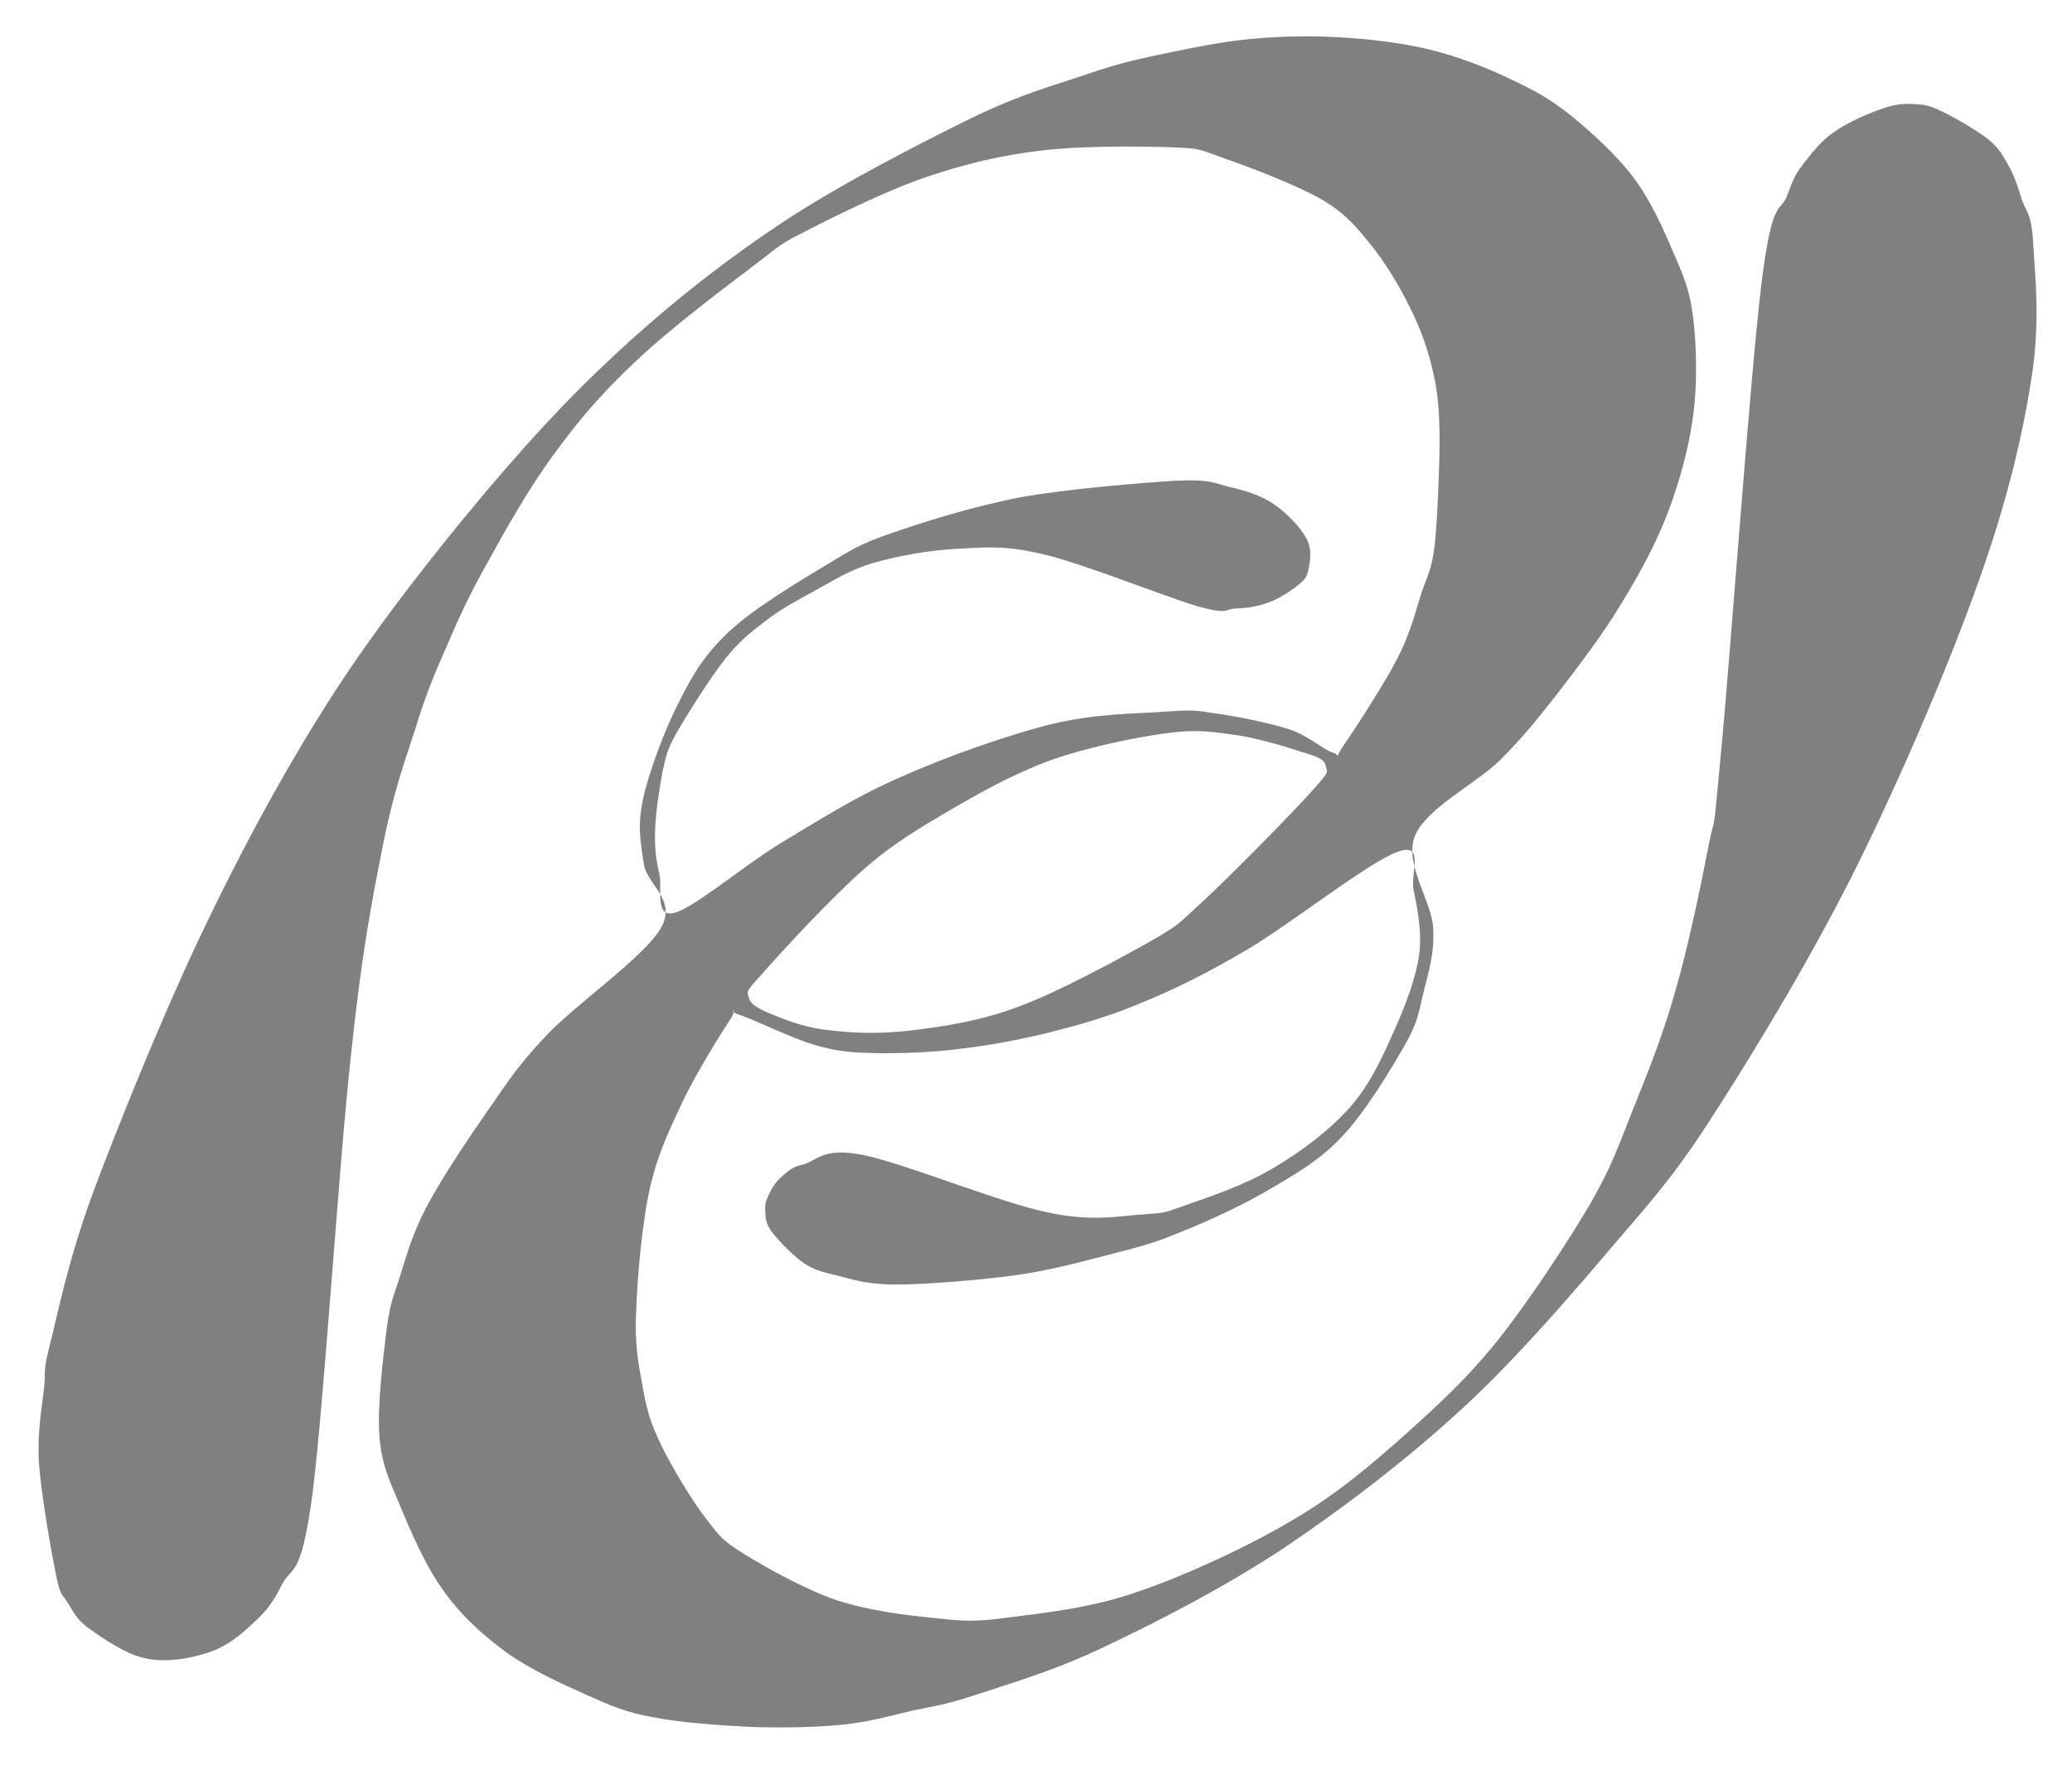
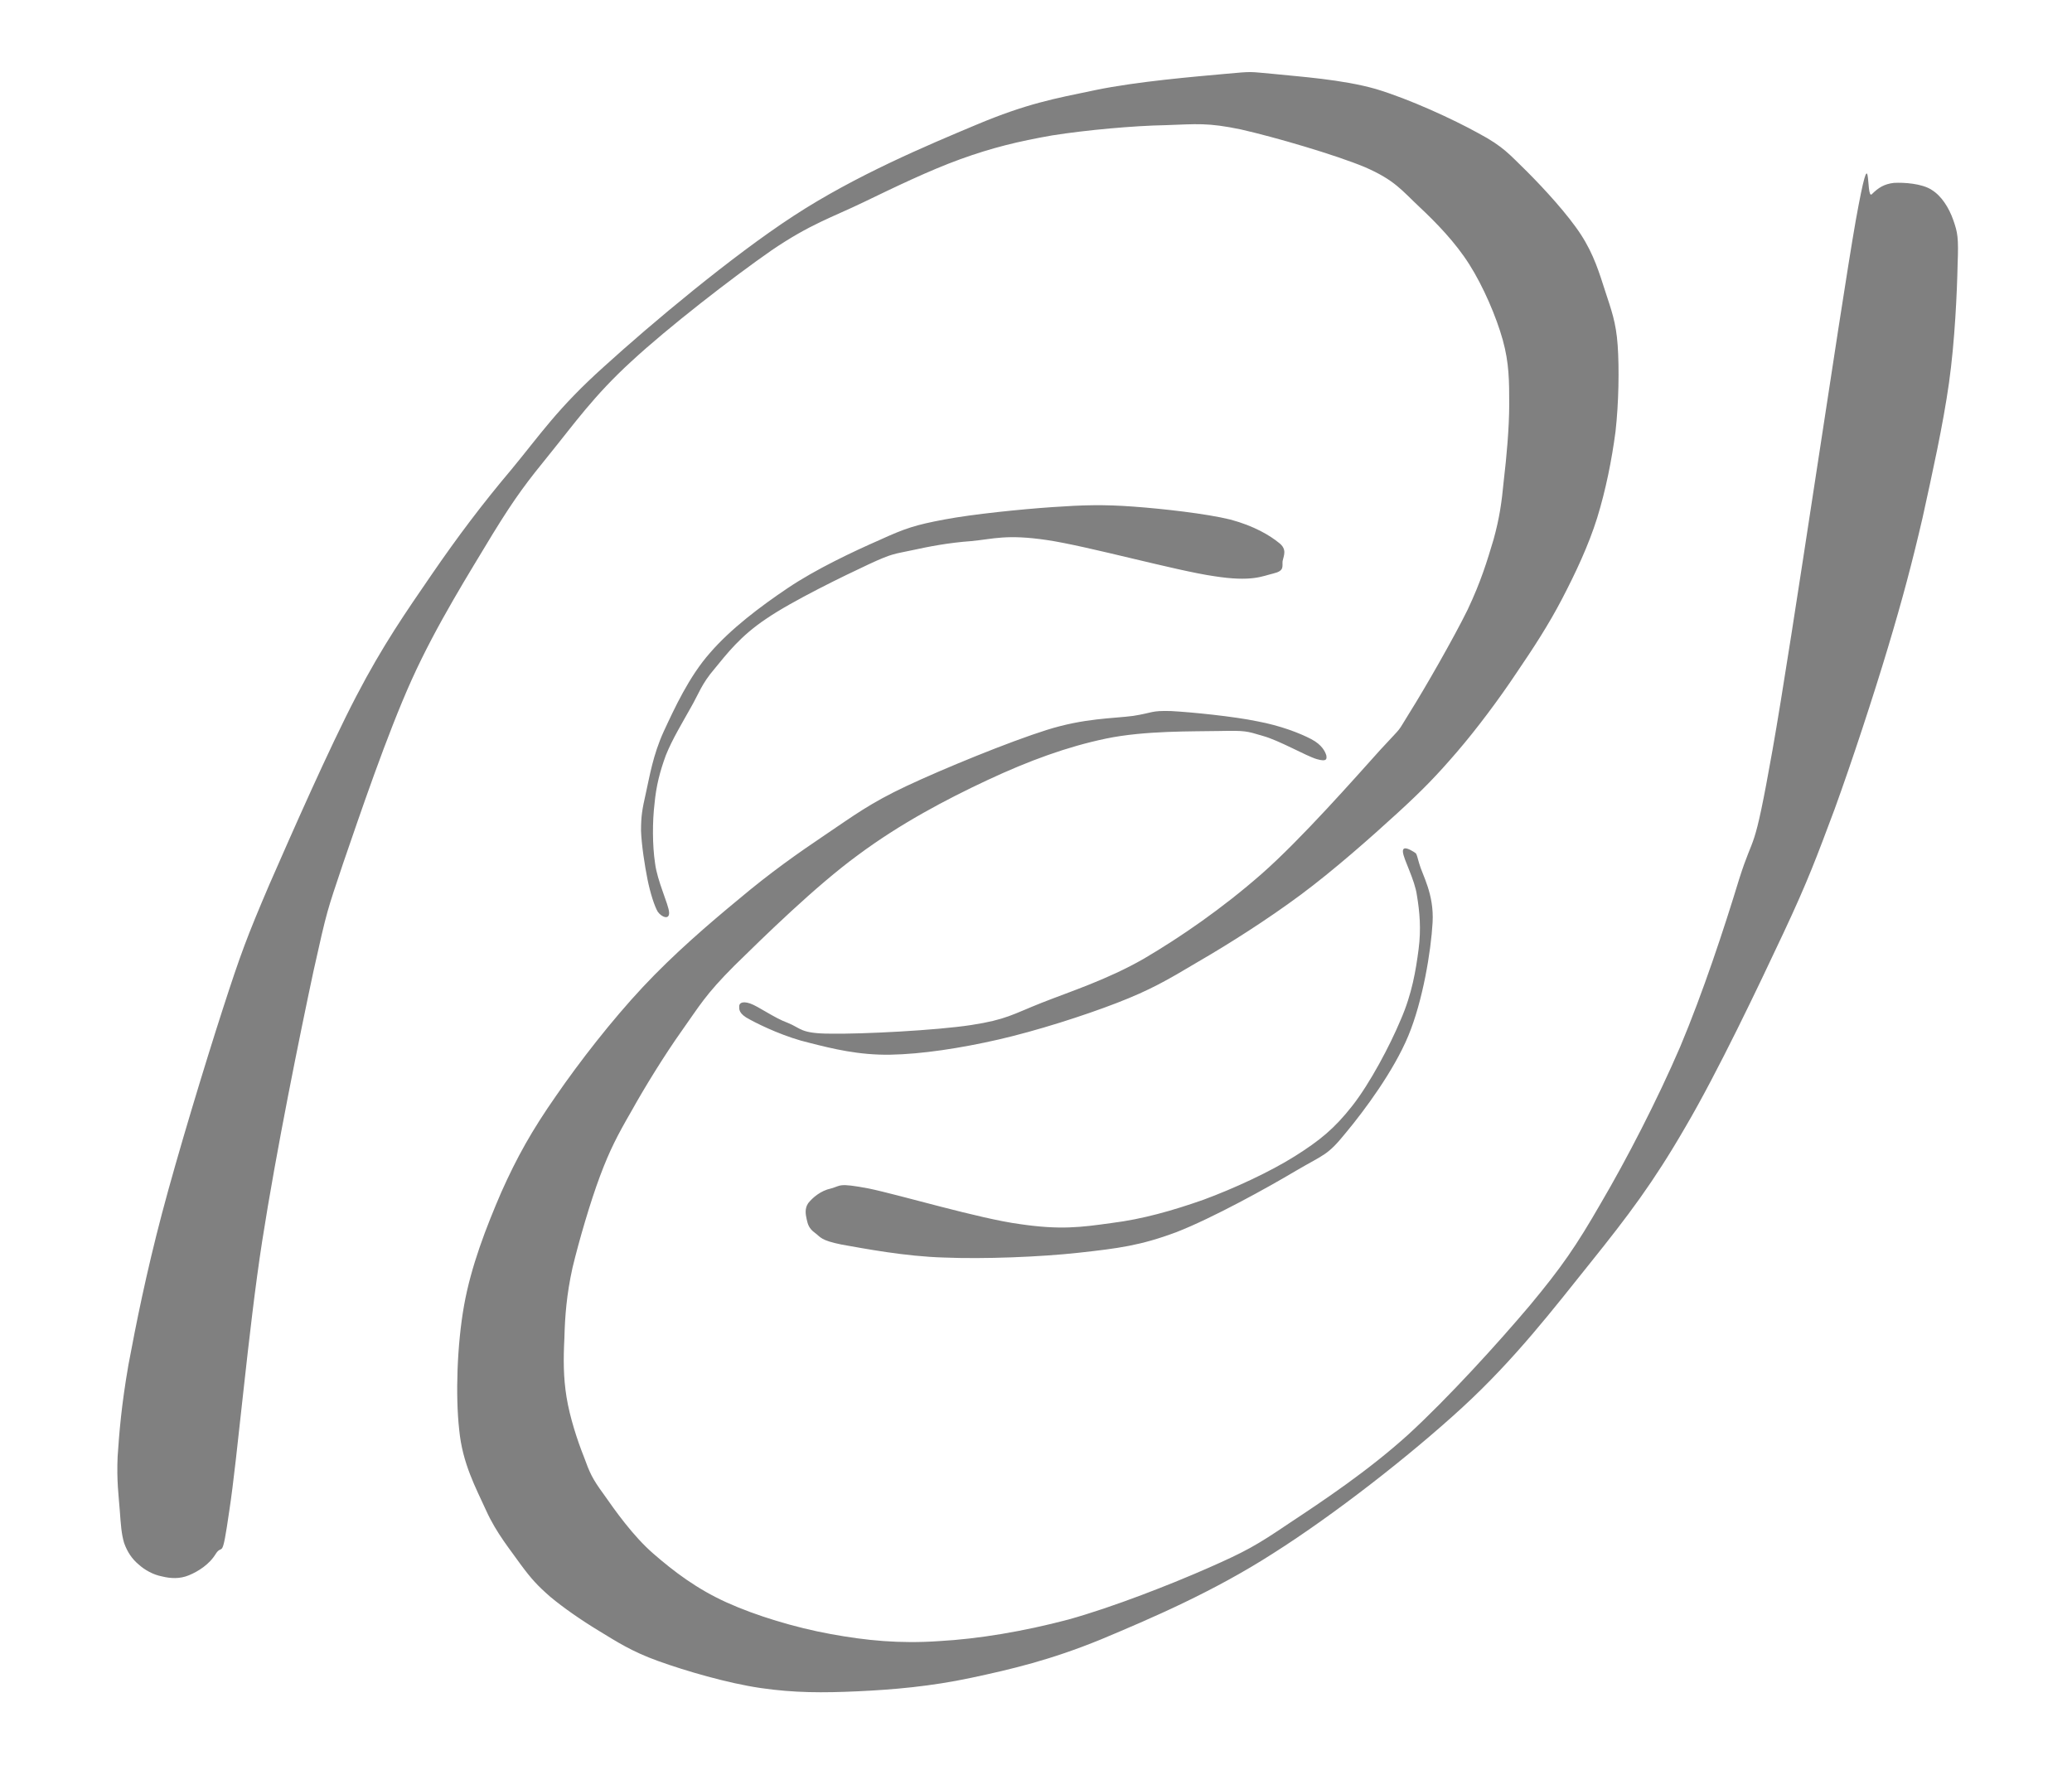
<svg xmlns="http://www.w3.org/2000/svg" viewBox="58 86 384 328">
-   <path fill="#808080" fill-rule="evenodd" d="M306.0 92.9C300.5 92.6 295.5 92.7 290.0 93.2C284.5 93.7 278.2 95.0 273.0 96.1C267.8 97.2 264.8 97.9 259.0 99.9C253.2 101.9 247.5 103.3 238.0 107.9C228.5 112.6 213.3 120.3 202.0 127.9C190.7 135.5 180.2 143.9 170.0 153.6C159.8 163.2 149.8 174.8 141.0 185.7C132.2 196.7 124.7 206.6 117.0 219.0C109.3 231.4 101.9 245.2 94.9 260.0C87.9 274.8 79.5 295.5 74.9 308.0C70.4 320.5 68.8 329.2 67.3 335.0C65.9 340.8 66.5 339.3 66.2 343.0C65.8 346.7 64.9 351.2 65.2 357.0C65.6 362.8 67.5 373.7 68.4 378.0C69.3 382.3 69.5 381.3 70.5 383.0C71.6 384.7 72.2 386.3 74.7 388.0C77.1 389.7 81.4 392.7 85.0 393.4C88.6 394.2 92.8 393.5 96.0 392.5C99.2 391.6 101.7 389.8 104.0 387.7C106.3 385.6 108.1 384.1 110.1 380.0C112.1 375.9 113.7 379.3 115.9 363.0C118.0 346.7 120.8 302.0 123.0 282.0C125.1 262.0 126.9 253.2 128.9 243.0C130.9 232.8 133.0 227.2 135.0 221.0C136.9 214.8 138.4 211.2 140.7 206.0C142.9 200.8 145.1 196.0 148.5 190.0C151.8 184.0 156.2 176.2 160.8 170.0C165.3 163.8 169.8 158.6 176.0 152.8C182.2 146.9 192.7 139.0 198.0 135.0C203.3 130.9 202.7 131.2 208.0 128.5C213.3 125.8 222.8 121.1 230.0 118.7C237.2 116.3 243.5 114.8 251.0 113.9C258.5 113.0 269.3 113.1 275.0 113.3C280.7 113.5 280.3 113.7 285.0 115.4C289.7 117.0 298.5 120.4 303.0 123.0C307.5 125.7 309.3 128.0 312.0 131.3C314.7 134.6 317.4 139.1 319.3 143.0C321.3 146.9 322.7 151.0 323.6 155.0C324.5 159.0 324.7 161.7 324.8 167.0C324.8 172.3 324.4 182.2 323.9 187.0C323.3 191.8 322.6 192.5 321.4 196.0C320.3 199.5 319.4 203.3 317.0 208.0C314.6 212.7 309.0 221.3 307.0 224.2C305.0 227.1 306.7 226.0 305.0 225.5C303.3 225.0 300.7 222.5 297.0 221.2C293.3 220.0 286.8 218.7 283.0 218.2C279.2 217.6 279.0 217.6 274.0 217.9C269.0 218.3 261.2 218.2 253.0 220.2C244.8 222.2 233.3 226.3 225.0 230.0C216.7 233.6 210.0 237.9 203.0 242.1C196.0 246.3 186.8 254.2 183.0 255.2C179.2 256.2 180.8 250.5 180.2 248.0C179.6 245.5 179.3 243.2 179.4 240.0C179.5 236.8 180.2 232.0 180.8 229.0C181.5 226.0 181.4 225.5 183.3 222.0C185.3 218.5 189.7 211.5 192.5 208.0C195.3 204.5 197.3 203.1 200.0 201.0C202.7 198.9 205.7 197.3 209.0 195.5C212.3 193.7 215.5 191.6 220.0 190.3C224.5 189.0 230.7 187.9 236.0 187.7C241.3 187.4 244.7 187.1 252.0 188.9C259.3 190.7 274.2 196.7 280.0 198.4C285.8 200.0 284.8 198.9 287.0 198.8C289.2 198.7 291.2 198.4 293.0 197.7C294.8 197.1 296.8 195.8 298.0 194.9C299.2 193.9 300.0 193.5 300.4 192.0C300.7 190.5 301.3 188.1 300.2 186.0C299.2 183.9 296.4 181.0 294.0 179.4C291.6 177.8 289.0 177.0 286.0 176.3C283.0 175.6 282.5 174.8 276.0 175.1C269.5 175.5 255.8 176.6 247.0 178.2C238.2 179.9 229.0 182.8 223.0 184.9C217.0 187.0 216.0 187.8 211.0 190.8C206.0 193.8 197.7 198.8 193.2 203.0C188.7 207.2 186.5 210.8 183.9 216.0C181.2 221.2 178.3 229.0 177.2 234.0C176.1 239.0 176.7 242.0 177.3 246.0C177.8 250.0 183.5 252.7 180.5 258.0C177.5 263.3 164.5 272.3 159.2 278.0C153.8 283.7 152.0 286.7 148.3 292.0C144.6 297.3 139.6 304.8 136.9 310.0C134.2 315.2 133.2 319.3 132.0 323.0C130.8 326.7 130.4 327.2 129.7 332.0C129.1 336.8 127.9 346.5 128.3 352.0C128.7 357.5 130.1 360.2 132.1 365.0C134.1 369.8 136.9 376.4 140.3 381.0C143.6 385.6 147.5 389.1 152.0 392.4C156.5 395.6 162.5 398.3 167.0 400.3C171.5 402.3 174.0 403.4 179.0 404.3C184.0 405.3 191.2 405.8 197.0 406.1C202.8 406.3 209.0 406.2 214.0 405.7C219.0 405.2 222.8 404.1 227.0 403.1C231.2 402.2 233.0 402.1 239.0 400.1C245.0 398.1 253.5 395.7 263.0 391.1C272.5 386.6 285.0 380.2 296.0 372.9C307.0 365.5 318.8 356.5 329.1 347.0C339.4 337.5 349.8 325.3 357.7 316.0C365.7 306.7 369.2 302.7 376.6 291.0C384.1 279.3 394.4 262.2 402.4 246.0C410.4 229.8 419.3 209.0 424.6 194.0C430.0 179.0 432.9 166.5 434.5 156.0C436.2 145.5 435.1 136.5 434.8 131.0C434.5 125.5 433.5 125.3 432.7 123.0C432.0 120.7 431.4 118.8 430.4 117.0C429.4 115.2 428.7 113.7 426.7 112.0C424.6 110.3 420.3 107.8 418.0 106.7C415.7 105.6 414.8 105.4 413.0 105.3C411.2 105.2 409.5 105.2 407.0 106.1C404.5 106.9 400.4 108.7 398.0 110.4C395.6 112.0 394.0 114.1 392.5 116.0C391.1 117.9 390.7 118.2 389.3 122.0C388.0 125.8 386.5 121.7 384.4 139.0C382.3 156.3 378.6 208.7 376.9 226.0C375.3 243.3 376.0 235.7 374.6 243.0C373.2 250.3 370.8 261.8 368.4 270.0C366.1 278.2 363.1 285.5 360.5 292.0C357.9 298.5 356.8 302.0 352.8 309.0C348.7 316.0 341.6 326.8 336.0 333.9C330.4 341.0 325.3 345.7 319.0 351.4C312.7 357.0 306.3 362.6 298.0 367.5C289.7 372.5 277.8 378.0 269.0 381.0C260.2 384.1 251.3 385.0 245.0 385.8C238.7 386.7 236.3 386.5 231.0 385.9C225.7 385.4 218.8 384.5 213.0 382.6C207.2 380.6 200.0 376.6 196.0 374.1C192.0 371.6 191.6 371.1 189.0 367.7C186.4 364.4 182.6 358.1 180.6 354.0C178.6 349.9 177.8 347.2 177.1 343.0C176.3 338.8 175.6 335.2 175.9 329.0C176.1 322.8 177.0 312.5 178.5 306.0C180.0 299.5 182.2 295.2 184.6 290.0C187.1 284.8 191.6 277.6 193.3 275.0C195.1 272.4 192.4 273.3 195.0 274.1C197.6 274.9 204.8 278.5 209.0 279.7C213.2 280.9 215.5 281.1 220.0 281.2C224.5 281.3 230.7 281.1 236.0 280.4C241.3 279.8 246.5 278.8 252.0 277.5C257.5 276.1 262.8 274.7 269.0 272.1C275.2 269.6 281.0 266.8 289.0 262.1C297.0 257.4 311.8 245.7 317.0 243.9C322.2 242.0 319.3 247.8 320.0 251.0C320.6 254.2 321.6 258.7 321.0 263.0C320.4 267.3 318.5 272.3 316.4 277.0C314.3 281.7 312.1 286.7 308.4 291.0C304.7 295.3 299.1 299.5 294.0 302.5C288.9 305.6 282.0 307.9 278.0 309.3C274.0 310.7 274.3 310.8 270.0 311.1C265.7 311.3 260.7 312.6 252.0 310.7C243.3 308.9 225.5 301.6 218.0 300.1C210.5 298.6 209.5 301.1 207.0 301.8C204.5 302.4 204.1 303.1 203.0 304.0C201.9 304.9 201.2 306.0 200.7 307.0C200.2 308.0 199.8 308.8 199.8 310.0C199.9 311.2 199.7 312.3 200.8 314.0C202.0 315.7 204.8 318.6 206.8 320.0C208.8 321.4 210.1 321.7 213.0 322.4C215.9 323.1 218.5 324.1 224.0 324.1C229.5 324.1 239.5 323.3 246.0 322.4C252.5 321.5 258.0 320.0 263.0 318.7C268.0 317.4 271.2 316.7 276.0 314.7C280.8 312.8 286.9 310.1 292.0 307.2C297.1 304.2 302.1 301.5 306.4 297.0C310.8 292.5 315.6 284.5 318.2 280.0C320.8 275.5 320.9 273.7 321.8 270.0C322.7 266.3 323.9 262.8 323.6 258.0C323.4 253.2 318.2 246.2 320.2 241.0C322.3 235.8 331.5 231.3 335.9 227.0C340.2 222.7 342.5 219.8 346.3 215.0C350.0 210.2 355.0 203.7 358.4 198.0C361.9 192.3 364.9 186.8 367.1 181.0C369.3 175.2 371.0 169.0 371.8 163.0C372.6 157.0 372.4 150.0 371.8 145.0C371.2 140.0 370.1 137.3 368.2 133.0C366.4 128.7 364.0 123.3 360.8 119.0C357.6 114.7 352.8 110.4 349.0 107.3C345.2 104.3 342.3 102.7 338.0 100.7C333.7 98.6 328.3 96.5 323.0 95.2C317.7 93.9 311.5 93.2 306.0 92.9ZM273.5 222.0C279.0 221.2 281.7 221.5 286.0 222.1C290.3 222.6 296.0 224.3 299.0 225.3C302.0 226.2 303.5 226.7 303.7 228.0C304.0 229.3 304.6 228.8 300.8 233.0C297.0 237.2 286.0 248.4 281.0 253.0C276.0 257.6 276.7 257.3 271.0 260.6C265.3 263.8 254.3 269.8 247.0 272.5C239.7 275.3 232.7 276.3 226.9 277.0C221.1 277.7 216.2 277.5 212.0 277.0C207.8 276.6 204.5 275.4 202.0 274.4C199.5 273.4 197.1 272.4 196.8 271.0C196.4 269.6 196.1 270.0 199.7 266.0C203.2 262.0 212.3 252.2 218.0 247.2C223.7 242.2 228.3 239.6 234.0 236.2C239.7 232.9 245.9 229.4 252.5 227.0C259.1 224.6 267.9 222.8 273.5 222.0Z" />
+   <path fill="#808080" fill-rule="evenodd" d="M409.0 119.9C407.2 120.1 406.1 120.8 404.9 122.0C403.7 123.2 405.0 109.8 401.9 127.0C398.9 144.2 390.1 204.7 386.5 225.0C382.9 245.3 383.2 239.8 380.3 249.0C377.5 258.2 373.6 270.0 369.4 280.0C365.1 290.0 359.4 301.0 354.7 309.0C350.1 317.0 347.4 320.9 341.5 328.0C335.5 335.1 326.4 345.1 319.0 351.9C311.6 358.6 303.2 364.2 297.0 368.3C290.8 372.5 288.8 373.6 282.0 376.6C275.2 379.6 264.3 383.9 256.0 386.2C247.7 388.4 239.3 389.8 232.0 390.2C224.7 390.7 218.6 390.1 212.0 388.9C205.4 387.7 198.1 385.5 192.6 383.0C187.1 380.5 182.9 377.3 179.1 374.0C175.3 370.7 172.0 366.0 169.9 363.0C167.7 360.0 167.3 359.0 166.2 356.0C165.0 353.0 163.6 348.7 163.0 345.0C162.4 341.3 162.4 338.0 162.6 334.0C162.7 330.0 163.0 326.0 164.1 321.0C165.3 316.0 167.4 308.8 169.2 304.0C171.0 299.2 172.4 296.5 175.0 292.0C177.5 287.5 181.2 281.5 184.4 277.0C187.6 272.5 188.7 270.4 194.1 265.0C199.6 259.6 209.2 250.2 217.0 244.5C224.8 238.7 233.3 234.2 241.0 230.6C248.7 227.0 255.8 224.4 263.0 222.9C270.2 221.4 279.2 221.6 284.0 221.5C288.8 221.4 289.0 221.5 292.0 222.4C295.0 223.2 300.0 226.1 302.0 226.7C304.0 227.3 303.9 226.6 303.8 226.0C303.6 225.4 303.1 224.1 301.0 223.0C298.9 221.9 295.3 220.5 291.0 219.7C286.7 218.8 278.8 218.0 275.0 217.8C271.2 217.7 271.8 218.1 268.0 218.7C264.2 219.2 259.0 219.1 252.0 221.3C245.0 223.5 232.8 228.5 226.0 231.7C219.2 234.9 216.2 237.2 211.0 240.7C205.8 244.2 200.7 247.8 195.0 252.6C189.3 257.3 182.8 262.9 177.1 269.0C171.4 275.1 165.4 282.8 161.0 289.2C156.6 295.5 153.8 300.5 150.9 307.0C148.1 313.5 145.3 320.7 144.0 328.0C142.7 335.3 142.4 344.7 143.1 351.0C143.7 357.3 146.2 361.8 148.1 366.0C150.0 370.2 152.6 373.3 154.5 376.0C156.5 378.7 157.6 379.9 160.0 382.0C162.4 384.0 165.7 386.3 169.0 388.3C172.3 390.3 175.0 392.1 180.0 393.9C185.0 395.7 192.8 398.0 199.0 398.9C205.2 399.8 210.5 399.8 217.0 399.5C223.5 399.2 230.5 398.6 238.0 397.0C245.5 395.4 252.7 393.7 262.0 389.9C271.3 386.0 282.8 381.1 294.0 373.9C305.2 366.8 319.2 355.9 329.0 346.9C338.8 337.9 345.9 328.6 352.8 320.0C359.7 311.4 364.4 305.2 370.3 295.0C376.3 284.8 383.9 268.8 388.5 259.0C393.1 249.2 394.7 244.8 398.0 236.0C401.2 227.2 405.2 215.0 407.9 206.0C410.6 197.0 412.4 190.2 414.3 182.0C416.1 173.8 418.1 164.8 419.2 157.0C420.3 149.2 420.7 140.0 420.8 135.0C421.0 130.0 420.8 129.1 420.0 126.8C419.2 124.5 417.8 122.3 416.0 121.2C414.2 120.0 410.8 119.8 409.0 119.9ZM285.0 99.7C279.5 100.2 268.7 101.1 261.0 102.7C253.3 104.3 248.3 105.2 239.0 109.1C229.7 113.0 216.6 118.5 205.1 126.0C193.6 133.5 178.7 146.0 170.0 153.9C161.3 161.7 158.1 166.6 152.8 173.0C147.4 179.4 142.8 185.5 138.0 192.5C133.2 199.5 129.0 205.5 124.0 215.1C119.0 224.7 112.1 240.4 107.9 250.0C103.8 259.6 102.6 262.8 99.3 273.0C96.0 283.2 90.9 300.0 88.0 311.0C85.1 322.0 83.2 331.5 81.8 339.0C80.5 346.5 80.1 351.5 79.8 356.0C79.6 360.5 80.0 363.3 80.2 366.0C80.4 368.7 80.5 370.3 81.0 372.0C81.6 373.7 82.5 375.0 83.7 376.0C84.8 377.0 86.4 377.9 88.0 378.2C89.6 378.6 91.3 378.7 93.0 378.0C94.7 377.3 96.8 376.0 98.0 374.0C99.3 372.0 99.1 375.7 100.5 366.0C102.0 356.3 104.0 332.7 106.6 316.0C109.2 299.3 113.6 277.7 116.1 266.0C118.7 254.3 118.6 255.0 121.6 246.0C124.7 237.0 129.7 222.2 134.3 212.0C138.9 201.8 145.1 192.0 149.3 185.0C153.6 178.0 155.7 175.3 160.0 170.0C164.3 164.7 168.1 159.3 175.0 153.0C181.8 146.7 193.8 137.4 201.0 132.4C208.2 127.5 212.2 126.3 218.0 123.5C223.8 120.7 230.2 117.6 236.0 115.5C241.8 113.4 246.7 112.2 253.0 111.1C259.3 110.1 268.2 109.3 274.0 109.2C279.8 109.0 281.8 108.7 288.0 110.0C294.2 111.4 305.5 114.7 311.0 117.0C316.5 119.4 317.8 121.3 321.0 124.3C324.2 127.3 327.7 130.9 330.3 135.0C332.9 139.1 335.3 144.7 336.5 149.0C337.7 153.3 337.7 156.7 337.7 161.0C337.7 165.3 337.2 170.8 336.7 175.0C336.3 179.2 335.9 182.0 334.8 186.0C333.6 190.0 332.5 193.7 330.0 199.0C327.4 204.3 322.0 213.7 319.3 218.0C316.6 222.3 318.4 220.0 313.8 225.0C309.3 230.0 299.1 241.6 291.8 248.0C284.5 254.4 276.8 259.7 270.0 263.7C263.2 267.6 256.3 269.8 251.0 271.9C245.7 274.0 244.5 275.0 238.0 276.0C231.5 277.0 217.7 277.7 212.0 277.6C206.3 277.6 206.5 276.6 204.0 275.6C201.5 274.7 198.5 272.5 197.0 272.0C195.5 271.5 195.0 272.0 195.0 272.5C195.0 273.0 194.8 273.9 197.0 275.0C199.2 276.2 203.7 278.3 208.0 279.3C212.3 280.4 217.2 281.6 223.0 281.5C228.8 281.4 236.0 280.3 243.0 278.7C250.0 277.1 258.8 274.3 265.0 271.9C271.2 269.5 274.3 267.7 280.0 264.3C285.7 261.0 292.8 256.5 299.0 251.9C305.2 247.3 312.2 241.1 317.0 236.7C321.8 232.3 324.3 229.7 328.0 225.4C331.7 221.1 335.8 215.6 339.0 210.8C342.2 206.1 345.0 201.8 347.5 197.0C350.0 192.2 352.4 187.1 354.0 182.0C355.6 176.8 356.7 171.3 357.4 166.0C358.0 160.7 358.1 154.3 357.8 150.0C357.5 145.7 356.6 143.4 355.5 140.0C354.4 136.6 353.4 133.2 351.0 129.5C348.6 125.8 344.2 121.0 341.0 117.8C337.8 114.7 336.7 113.2 332.0 110.7C327.3 108.1 319.3 104.4 313.0 102.5C306.7 100.7 298.7 100.2 294.0 99.7C289.3 99.3 290.5 99.2 285.0 99.7ZM253.0 180.0C247.2 180.4 238.3 181.3 233.0 182.3C227.7 183.3 225.8 183.9 221.0 186.1C216.2 188.2 209.2 191.5 204.0 195.0C198.8 198.5 193.4 202.6 189.6 207.0C185.7 211.4 183.0 217.3 181.0 221.6C179.0 226.0 178.4 229.9 177.7 233.0C177.0 236.1 176.8 237.3 176.8 240.0C176.9 242.7 177.5 246.5 178.0 249.0C178.5 251.5 179.3 254.0 179.9 255.0C180.6 256.0 182.1 256.6 182.0 255.1C181.9 253.6 179.8 249.3 179.4 246.0C178.9 242.7 178.9 238.3 179.3 235.0C179.6 231.7 180.3 229.0 181.4 226.0C182.6 223.0 184.5 219.9 186.0 217.2C187.5 214.6 188.0 212.8 190.4 210.0C192.7 207.2 195.2 203.9 200.0 200.7C204.8 197.4 214.5 192.7 219.0 190.6C223.5 188.5 223.8 188.7 227.0 188.0C230.2 187.3 233.8 186.6 238.0 186.3C242.2 185.9 244.5 185.0 252.0 186.1C259.5 187.2 276.0 191.8 283.0 192.8C290.0 193.9 291.9 192.8 294.0 192.3C296.1 191.8 295.6 191.0 295.7 190.0C295.9 189.0 296.6 187.8 295.0 186.6C293.4 185.3 290.5 183.5 286.0 182.3C281.5 181.2 273.5 180.3 268.0 179.9C262.5 179.5 258.8 179.6 253.0 180.0ZM318.0 243.9C318.1 245.3 320.2 249.0 320.6 252.0C321.1 255.0 321.4 258.2 320.9 262.0C320.4 265.8 319.7 270.2 317.6 275.0C315.6 279.8 311.9 286.8 308.6 291.0C305.3 295.2 302.6 297.4 298.0 300.3C293.4 303.2 286.7 306.3 281.0 308.4C275.3 310.4 269.7 312.0 264.0 312.7C258.3 313.5 254.5 314.0 247.0 312.9C239.5 311.9 224.8 307.5 219.0 306.3C213.2 305.2 213.9 305.8 212.0 306.3C210.1 306.7 208.6 308.0 207.8 309.0C207.1 310.0 207.3 311.1 207.5 312.0C207.7 312.9 207.9 313.7 209.0 314.5C210.1 315.3 210.0 315.9 214.0 316.7C218.0 317.4 225.7 318.9 233.0 319.1C240.3 319.4 250.8 319.0 258.0 318.2C265.2 317.4 269.3 316.9 276.0 314.4C282.7 311.8 293.0 306.1 298.2 303.0C303.5 299.9 304.0 300.2 307.4 296.0C310.9 291.8 316.3 284.5 319.0 278.0C321.7 271.5 323.2 262.3 323.5 257.0C323.8 251.7 321.6 248.2 321.0 246.0C320.4 243.8 320.5 244.3 320.0 243.9C319.5 243.6 317.9 242.6 318.0 243.9Z" />
</svg>
